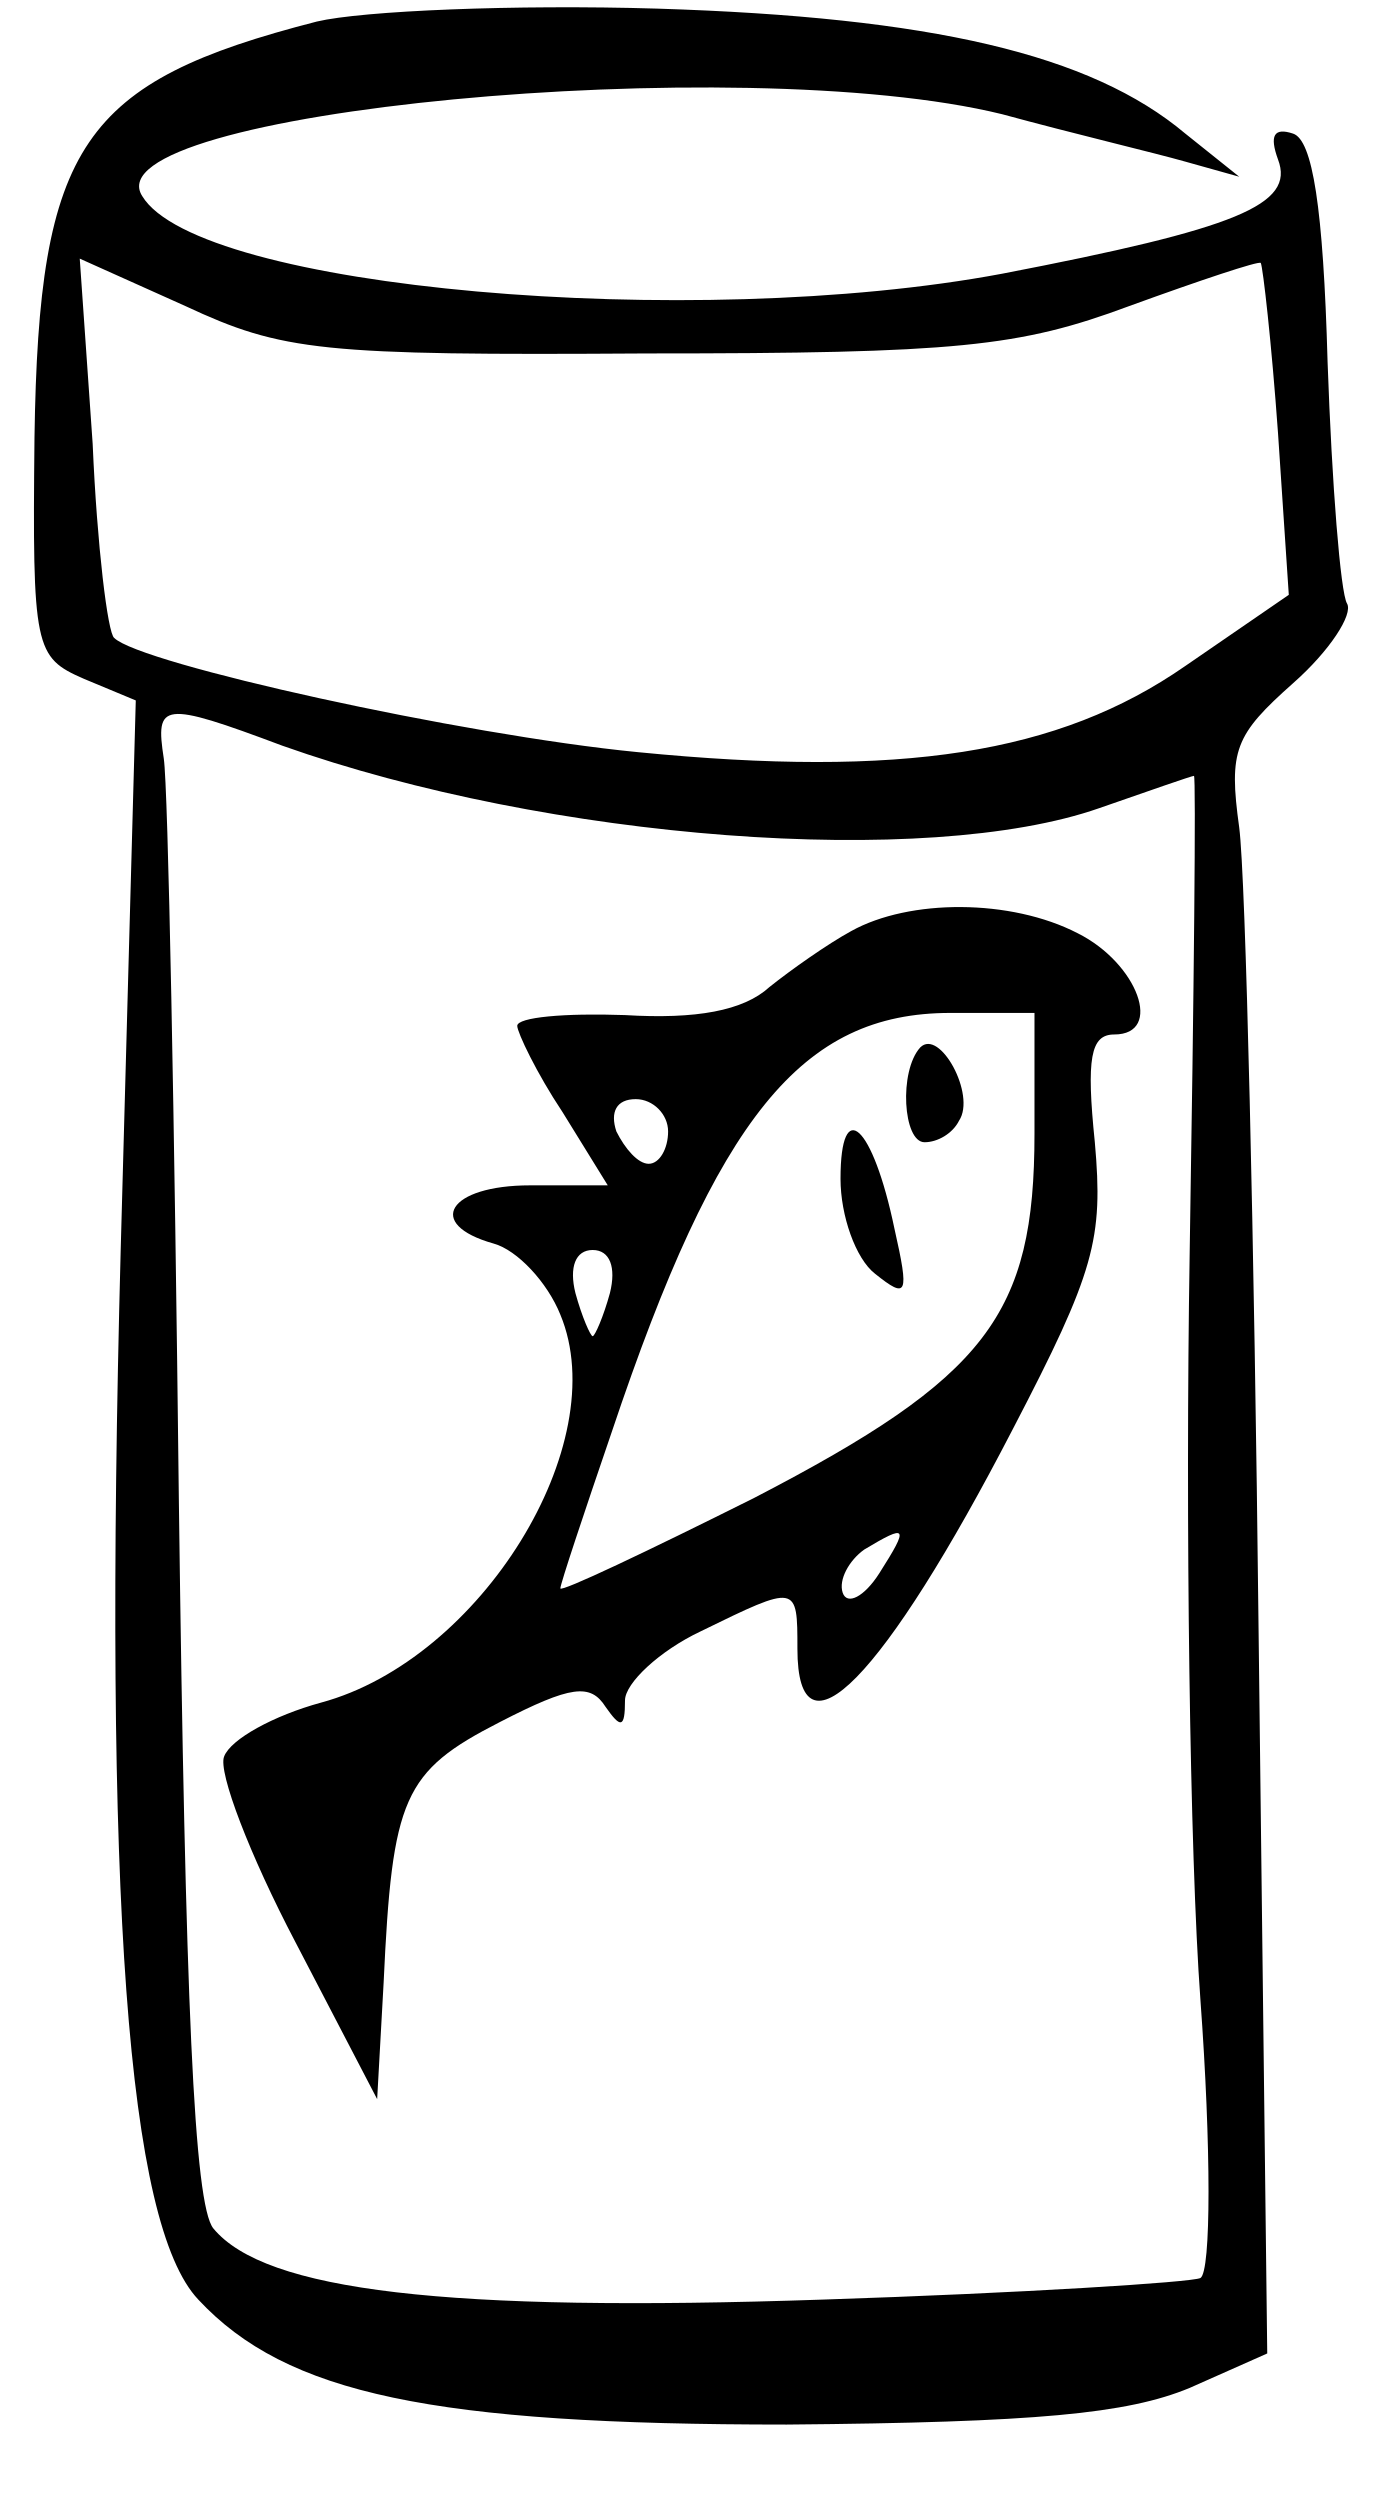
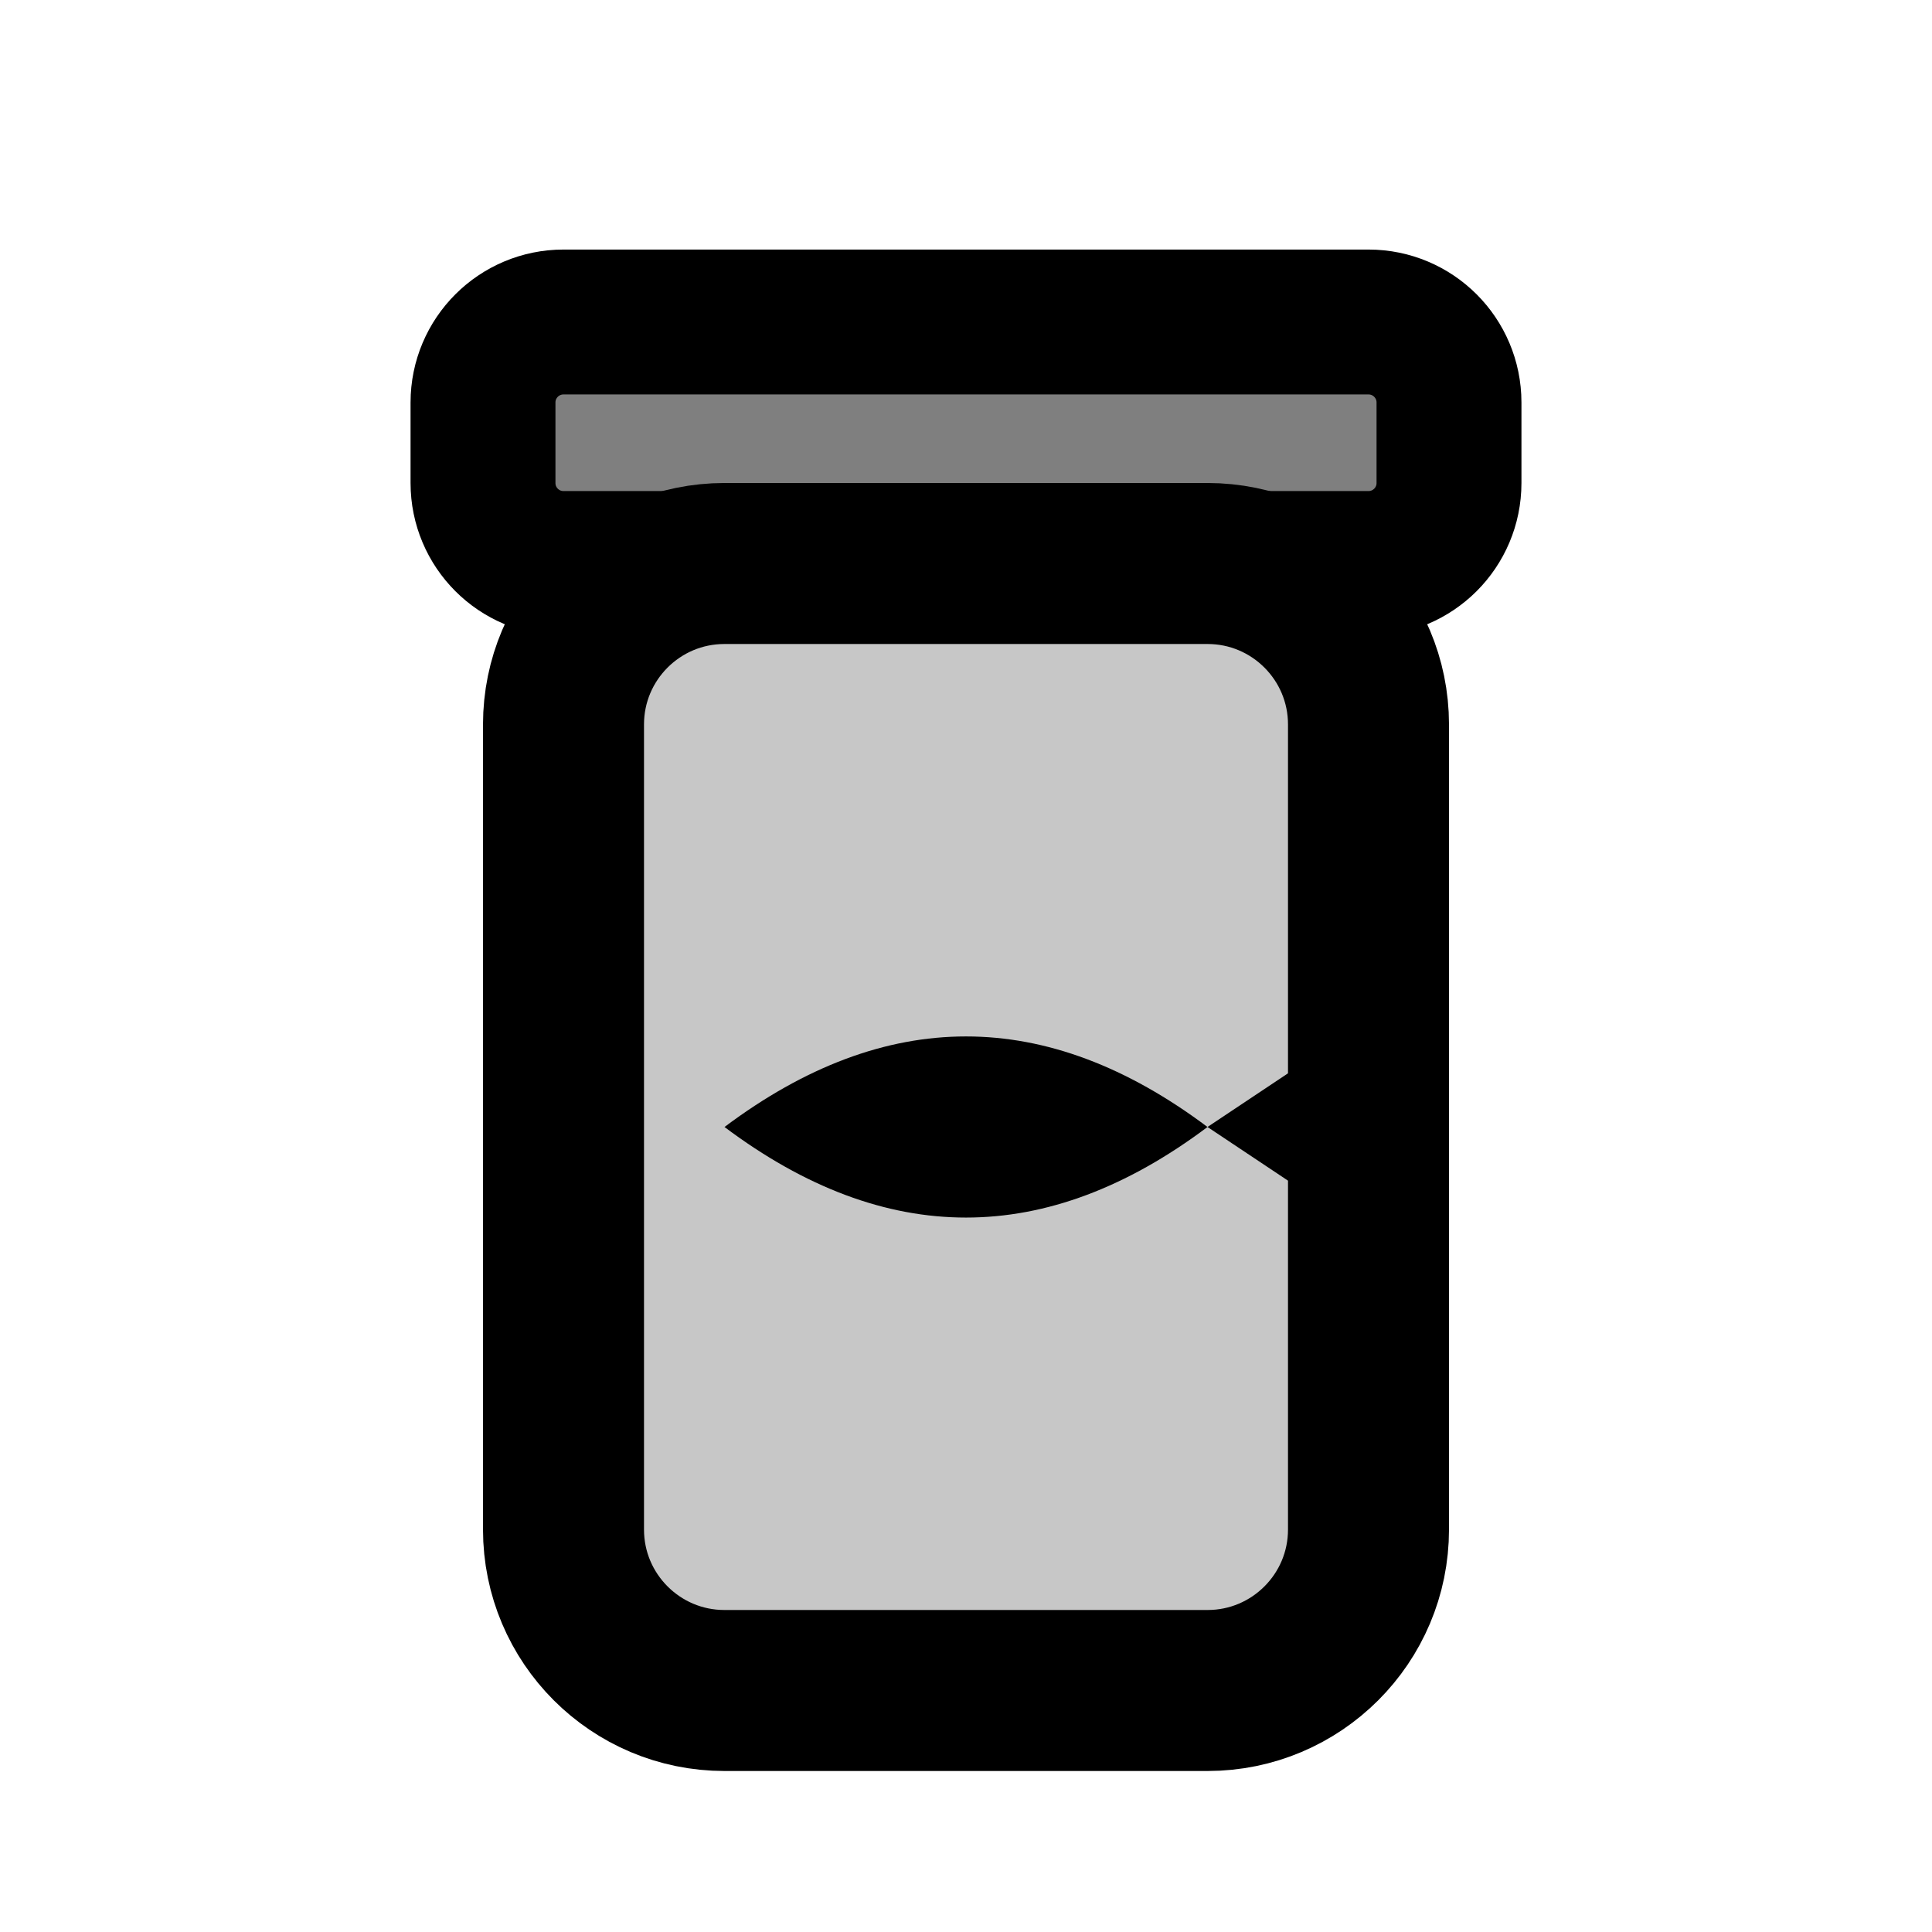
- <svg xmlns="http://www.w3.org/2000/svg" version="1.0" width="64pt" height="116pt" viewBox="0 0 64 116" preserveAspectRatio="xMidYMid meet">
-   <g transform="translate(0,116) scale(0.1,-0.1)" fill="currentColor" stroke="none">
-     <path d="M147 1150 c-109 -28 -129 -57 -131 -193 -1 -98 0 -102 23 -112 l24 -10 -7 -255 c-8 -302 3 -452 36 -487 41 -44 109 -58 273 -58 116 1 158 5 187 17 l36 16 -4 334 c-2 183 -6 351 -9 374 -5 36 -2 43 25 67 17 15 28 32 25 37 -3 5 -7 55 -9 112 -2 72 -7 103 -16 106 -9 3 -11 -1 -7 -12 8 -21 -19 -32 -128 -53 -144 -27 -373 -7 -399 36 -25 39 277 68 399 38 33 -9 71 -18 85 -22 l25 -7 -25 20 c-44 37 -118 54 -245 58 -66 2 -137 -1 -158 -6z m153 -154 c144 0 173 3 224 22 33 12 60 21 61 20 1 -2 5 -37 8 -79 l5 -75 -48 -33 c-59 -41 -132 -52 -254 -40 -82 8 -231 41 -243 53 -3 2 -8 43 -10 90 l-6 86 49 -22 c45 -21 63 -23 214 -22z m-169 -182 c124 -44 299 -57 379 -29 23 8 43 15 44 15 1 0 0 -100 -2 -222 -2 -123 0 -278 5 -346 5 -68 5 -126 0 -129 -4 -2 -83 -7 -175 -10 -175 -6 -259 4 -283 33 -9 11 -13 106 -16 337 -2 177 -5 332 -7 345 -4 26 -1 27 55 6z" />
-     <path d="M395 728 c-11 -6 -28 -18 -38 -26 -12 -11 -34 -15 -67 -13 -28 1 -50 -1 -50 -5 0 -3 9 -22 21 -40 l21 -34 -36 0 c-38 0 -49 -18 -17 -27 11 -3 25 -18 31 -33 25 -60 -37 -160 -111 -180 -22 -6 -42 -17 -45 -25 -3 -7 12 -46 33 -86 l38 -73 3 54 c4 86 9 98 54 121 33 17 42 18 49 7 7 -10 9 -10 9 3 0 8 16 23 35 32 45 22 45 22 45 -8 0 -55 40 -14 100 102 38 73 42 88 38 133 -4 39 -2 50 9 50 23 0 11 33 -17 47 -31 16 -78 16 -105 1z m85 -94 c0 -84 -22 -113 -130 -169 -50 -25 -90 -44 -90 -42 0 2 11 35 24 73 49 146 88 194 157 194 l39 0 0 -56z m-170 1 c0 -8 -4 -15 -9 -15 -5 0 -11 7 -15 15 -3 9 0 15 9 15 8 0 15 -7 15 -15z m-27 -75 c-3 -11 -7 -20 -8 -20 -1 0 -5 9 -8 20 -3 12 0 20 8 20 8 0 11 -8 8 -20z m125 -130 c-7 -11 -15 -15 -17 -9 -2 6 3 15 10 20 20 12 21 11 7 -11z" />
-     <path d="M427 674 c-10 -11 -8 -44 2 -44 6 0 13 4 16 10 8 12 -9 43 -18 34z" />
-     <path d="M390 613 c0 -17 7 -37 16 -44 15 -12 16 -10 9 21 -10 48 -25 62 -25 23z" />
-   </g>
+ <svg xmlns="http://www.w3.org/2000/svg" viewBox="0 0 24 24" width="24" height="24">
+   <rect x="7" y="7" width="10" height="14" rx="2" fill="currentColor" fill-opacity="0.22" />
+   <rect x="7" y="7" width="10" height="14" rx="2" fill="none" stroke="currentColor" stroke-width="2" />
+   <rect x="6" y="4" width="12" height="3" rx="1" fill="currentColor" fill-opacity="0.5" stroke="currentColor" stroke-width="1.8" />
+   <path d="M9 14c2-1.5 4-1.5 6 0l1.5-1v2l-1.5-1c-2 1.5-4 1.5-6 0z" fill="currentColor" />
</svg>
